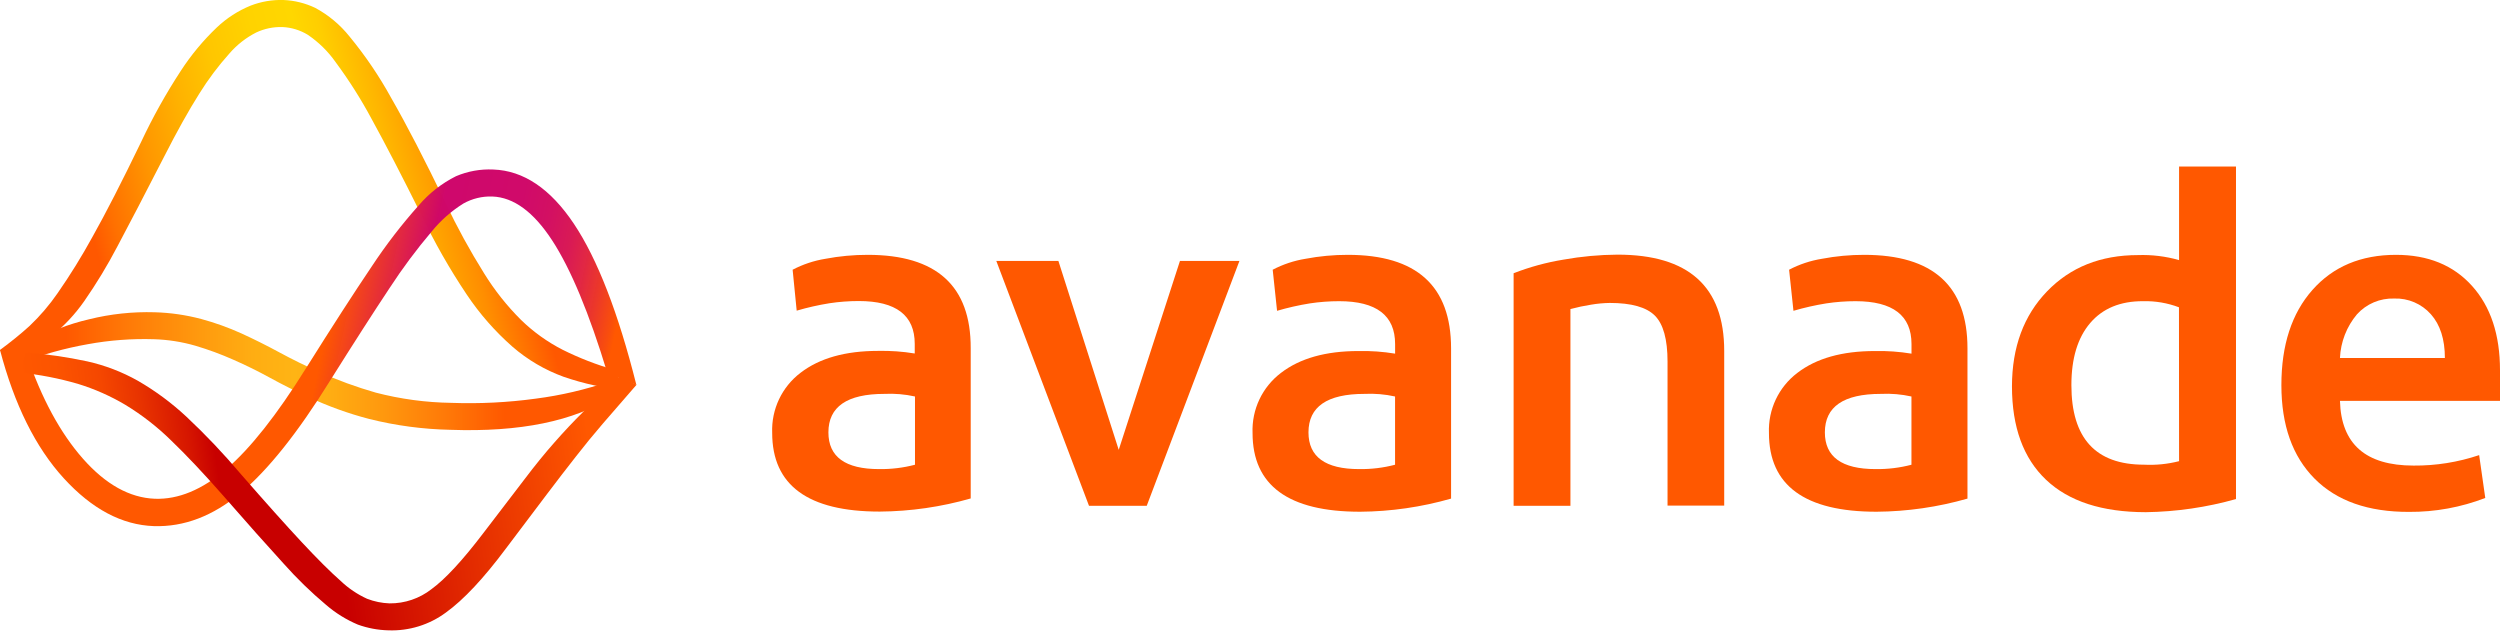
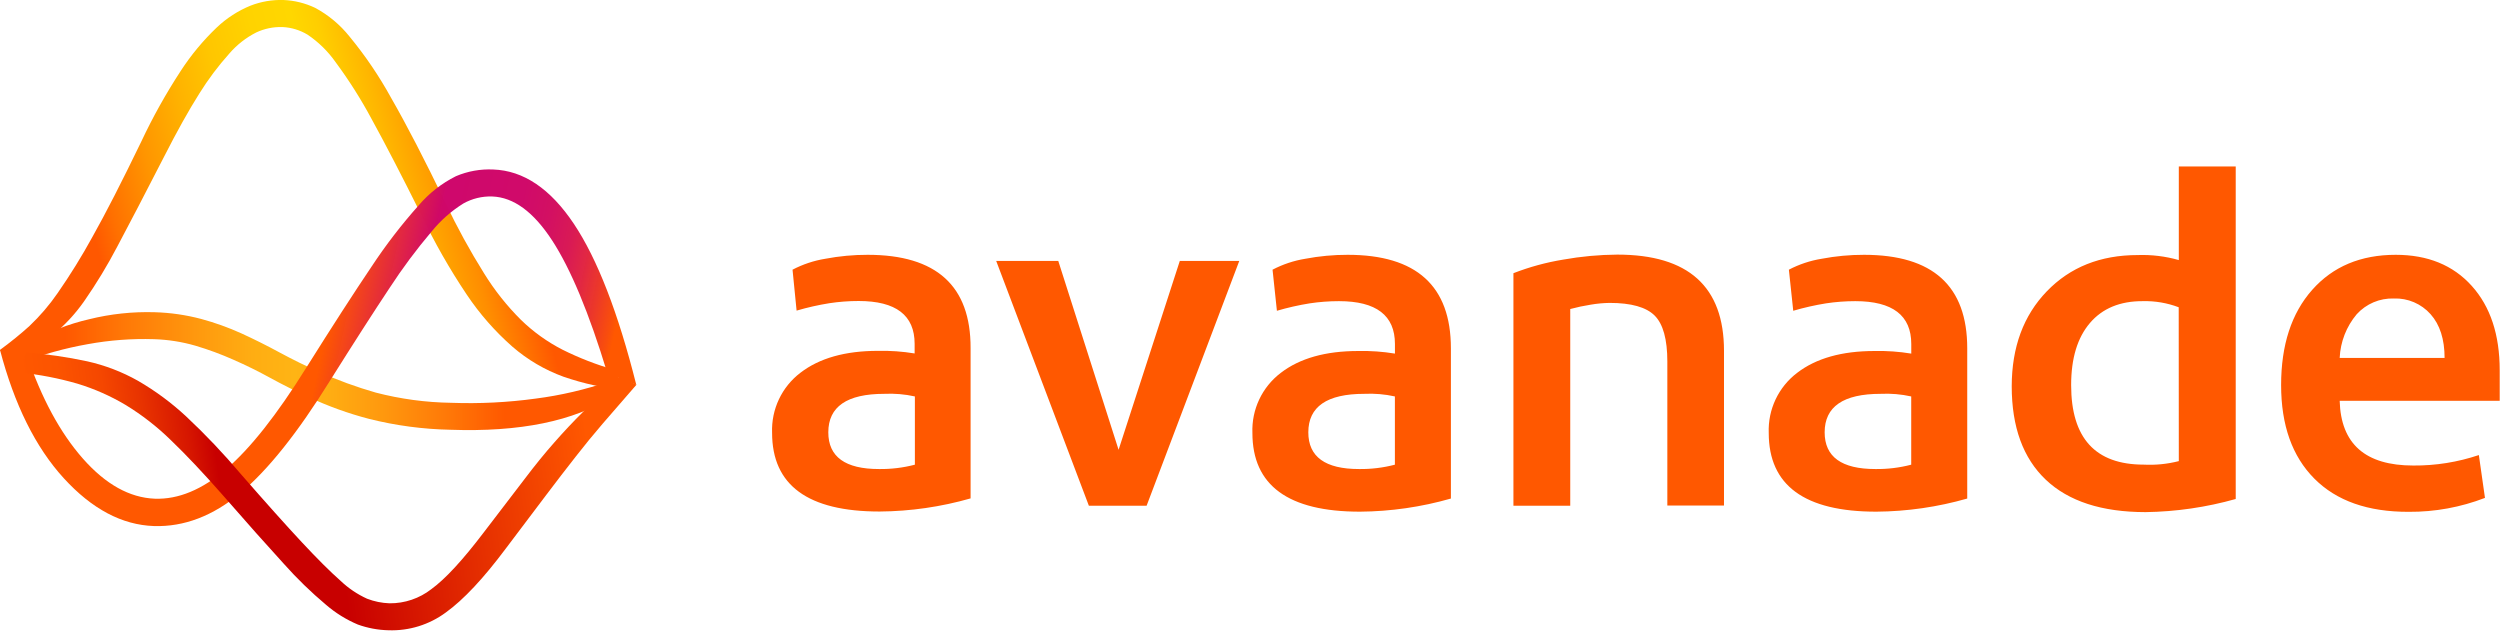
- <svg xmlns="http://www.w3.org/2000/svg" viewBox="0 0 498.94 125.82">
+ <svg xmlns="http://www.w3.org/2000/svg" viewBox="0 0 499 126" fill-rule="evenodd" clip-rule="evenodd" stroke-linejoin="round" stroke-miterlimit="2">
+   <g fill-rule="nonzero">
+     <path d="M173.19 50.86a44.887 44.887 0 00-8.46.79 21.492 21.492 0 00-6.54 2.18L159 62a53.402 53.402 0 016.54-1.48 39.099 39.099 0 015.85-.44c7.447 0 11.17 2.85 11.17 8.55v1.92a39.634 39.634 0 00-7.33-.52c-6.52 0-11.67 1.453-15.45 4.36a14.363 14.363 0 00-5.67 12c0 10.473 7.157 15.71 21.47 15.71a67.753 67.753 0 0018.15-2.62v-30c.033-12.413-6.813-18.62-20.54-18.62zm9.42 41.89a26.727 26.727 0 01-7.16.87c-6.747 0-10.12-2.443-10.12-7.33 0-5.12 3.723-7.68 11.17-7.68 2.051-.1 4.106.075 6.11.52v13.62zM198.84 52.08h12.39l12.04 37.7 12.22-37.7h11.87l-18.5 48.87h-11.52l-18.5-48.87zM269 50.86a44.887 44.887 0 00-8.46.79 21.492 21.492 0 00-6.54 2.18l.87 8.2a53.402 53.402 0 016.54-1.48 39.099 39.099 0 015.85-.44c7.447 0 11.17 2.85 11.17 8.55v1.92a39.634 39.634 0 00-7.33-.52c-6.52 0-11.67 1.453-15.45 4.36a14.363 14.363 0 00-5.67 12c0 10.473 7.157 15.71 21.47 15.71a67.753 67.753 0 0018.15-2.62v-30c-.007-12.433-6.873-18.65-20.6-18.65zm9.42 41.89a26.727 26.727 0 01-7.16.87c-6.747 0-10.12-2.443-10.12-7.33 0-5.12 3.723-7.68 11.17-7.68 2.051-.1 4.106.075 6.11.52v13.62zM332.8 72.15c0-4.42-.843-7.473-2.53-9.16-1.687-1.687-4.687-2.53-9-2.53a24.43 24.43 0 00-3.75.35 39.52 39.52 0 00-4.1.87v39.27h-11.34V54.53a49.406 49.406 0 019.92-2.71 64.054 64.054 0 0110.82-1c14.193 0 21.29 6.4 21.29 19.2v30.89H332.8V72.15zM372.06 50.86a44.887 44.887 0 00-8.46.79 21.492 21.492 0 00-6.54 2.18l.87 8.2a53.402 53.402 0 016.54-1.48 39.099 39.099 0 015.85-.44c7.447 0 11.17 2.85 11.17 8.55v1.92a39.548 39.548 0 00-7.33-.52c-6.52 0-11.67 1.453-15.45 4.36a14.363 14.363 0 00-5.67 12c0 10.473 7.157 15.71 21.47 15.71a67.753 67.753 0 0018.15-2.62v-30c0-12.433-6.867-18.65-20.6-18.65zm9.42 41.89a26.727 26.727 0 01-7.16.87c-6.747 0-10.12-2.443-10.12-7.33 0-5.12 3.723-7.68 11.17-7.68 2.051-.1 4.106.075 6.11.52v13.62zM434.89 33.23v18.68a26.537 26.537 0 00-8.2-1c-7.447 0-13.497 2.413-18.15 7.24-4.653 4.827-6.987 11.14-7 18.94 0 8.147 2.27 14.37 6.81 18.67 4.54 4.3 11.173 6.453 19.9 6.46a69.945 69.945 0 0018-2.62V33.23h-11.36zm0 58.81a23.385 23.385 0 01-7 .7c-9.66 0-14.49-5.293-14.49-15.88 0-5.333 1.25-9.463 3.75-12.39 2.5-2.927 6.02-4.38 10.56-4.36a18.818 18.818 0 017.16 1.22l.02 30.71zM498.94 73.9c0-7.093-1.86-12.707-5.58-16.84-3.72-4.133-8.78-6.2-15.18-6.2-6.98 0-12.537 2.333-16.67 7-4.133 4.667-6.2 11-6.2 19s2.21 14.223 6.63 18.67c4.42 4.447 10.703 6.657 18.85 6.63A41.432 41.432 0 00496 99.38l-1.22-8.55a40.11 40.11 0 01-13.09 2.09c-9.56 0-14.457-4.307-14.69-12.92h31.94v-6.1zM467 71.45a14.543 14.543 0 013.4-8.73 9.604 9.604 0 017.42-3.14 9.347 9.347 0 017.33 3.14c1.86 2.093 2.79 5.003 2.79 8.73H467z" fill="#ff5800" />
+     <path d="M32.79 31.2c-3.853 7.507-6.977 13.507-9.37 18a101.93 101.93 0 01-6.6 10.89 33.588 33.588 0 01-6.38 6.86 92.37 92.37 0 01-8.53 5.85L0 69.84c2.187-1.607 4.147-3.197 5.88-4.77a41.385 41.385 0 005.61-6.55 124.185 124.185 0 006.95-11.22c2.627-4.667 5.873-11 9.74-19a116.007 116.007 0 017.89-14.14 48.382 48.382 0 017.2-8.68A21.742 21.742 0 0150 1.13 16.697 16.697 0 0156.58 0c2.194.092 4.347.626 6.33 1.57a22.318 22.318 0 016.86 5.73 79.2 79.2 0 018.31 12.26c3.067 5.333 6.69 12.333 10.87 21a138.25 138.25 0 007.67 14 50.677 50.677 0 007.38 9.3 34.325 34.325 0 008.28 5.94 60.694 60.694 0 0010.28 4l2.44 4.11a54.33 54.33 0 01-12.51-2.71 32.56 32.56 0 01-10.21-6 53.38 53.38 0 01-9.14-10.43 126.89 126.89 0 01-9.11-16c-3.873-7.773-7.157-14.107-9.85-19A92.385 92.385 0 0067 12.43a21.58 21.58 0 00-5.61-5.51 10.62 10.62 0 00-5-1.52 11.485 11.485 0 00-5.25 1.08 17.666 17.666 0 00-5.36 4.2 57.363 57.363 0 00-6 8c-2.133 3.38-4.463 7.553-6.99 12.52z" fill="url(#_Linear1)" />
+     <path d="M90.08 80.4a97.858 97.858 0 0016.84-.84 74.388 74.388 0 0014.75-3.45l.57 3.05c-7.68 4.9-18.46 7.107-32.34 6.62a72.61 72.61 0 01-16.23-2.17 69.763 69.763 0 01-12.12-4.38 111.89 111.89 0 01-7.6-3.8 91.81 91.81 0 00-7.36-3.63A62.3 62.3 0 0039 69a33.417 33.417 0 00-8.28-1.3 62.488 62.488 0 00-13.23 1 73.203 73.203 0 00-13.21 3.65l-1.93-2.26 3.59-1.73a43.526 43.526 0 0111.85-4.64 48.304 48.304 0 0113.08-1.4c3.135.087 6.249.537 9.28 1.34a53.364 53.364 0 018.05 2.89 126.352 126.352 0 017.6 3.8 114.15 114.15 0 007.93 3.9A84.956 84.956 0 0075 78.36a63.502 63.502 0 0015.08 2.04z" fill="url(#_Linear2)" />
+     <path d="M98.25 39.22a10.997 10.997 0 00-5.77 1.4 25.672 25.672 0 00-6.33 5.59 111.252 111.252 0 00-8.38 11.25C74.59 62.24 70.62 68.42 65.86 76 59.447 86.347 53.493 93.813 48 98.4c-5.493 4.587-11.253 6.787-17.28 6.6-6.38-.22-12.38-3.407-18-9.56C7.1 89.287 2.86 80.753 0 69.84l5.34 1c2.947 8.667 6.683 15.567 11.21 20.7 4.527 5.133 9.31 7.8 14.35 8 4.7.167 9.45-1.803 14.25-5.91 4.8-4.107 10.107-10.82 15.92-20.14 5.227-8.327 9.61-15.113 13.15-20.36A105.477 105.477 0 0183.56 41 23.712 23.712 0 0191 35.17a17.012 17.012 0 017.44-1.34c6.047.213 11.413 3.827 16.1 10.84 4.687 7.013 8.84 17.723 12.46 32.13l-5.8-2.39c-3.62-11.927-7.287-20.737-11-26.43-3.713-5.693-7.697-8.613-11.95-8.76z" fill="url(#_Linear3)" />
+     <path d="M77.76 120.42a13.37 13.37 0 008.34-2.83c2.76-2 6.253-5.783 10.48-11.35 3.287-4.267 5.987-7.797 8.1-10.59 2.113-2.793 4.113-5.253 6-7.38a119.886 119.886 0 015.76-6.12c1.973-1.953 4.403-4.337 7.29-7.15l3.3 1.8a1259.773 1259.773 0 00-6.74 7.77 178.913 178.913 0 00-5.36 6.55 524.762 524.762 0 00-5.81 7.55c-2.113 2.793-4.82 6.38-8.12 10.76-4.473 6-8.473 10.27-12 12.81a18.145 18.145 0 01-11.47 3.56 19.335 19.335 0 01-6.1-1.14 24.032 24.032 0 01-6.34-3.93 81.477 81.477 0 01-8.46-8.22c-3.24-3.54-7.34-8.15-12.3-13.83-3.773-4.293-7.177-7.897-10.21-10.81a50.518 50.518 0 00-9.08-7.06 43.574 43.574 0 00-9.52-4.21 64.823 64.823 0 00-11.64-2.25l1.32-4c4.105.314 8.185.906 12.21 1.77A37.027 37.027 0 0127.53 76a53.317 53.317 0 019.67 7.16 134.547 134.547 0 0110.86 11.45c4.953 5.68 9 10.203 12.14 13.57 3.14 3.367 5.74 5.957 7.8 7.77a19.186 19.186 0 005.26 3.55 13.74 13.74 0 004.5.92z" fill="url(#_Linear4)" />
+   </g>
  <defs>
-     <linearGradient id="linear-gradient" x1="-1.73" y1="63.37" x2="112.85" y2="32.67" gradientUnits="userSpaceOnUse">
-       <stop offset="0.2" stop-color="#ff5800" />
-       <stop offset="0.24" stop-color="#ff7000" />
-       <stop offset="0.32" stop-color="#ff9500" />
-       <stop offset="0.4" stop-color="#ffb200" />
-       <stop offset="0.47" stop-color="#ffc600" />
-       <stop offset="0.55" stop-color="#ffd300" />
-       <stop offset="0.62" stop-color="gold" />
-       <stop offset="0.66" stop-color="#ffce00" />
-       <stop offset="0.72" stop-color="#ffb600" />
-       <stop offset="0.81" stop-color="#ff8e00" />
-       <stop offset="0.9" stop-color="#ff5800" />
+     <linearGradient id="_Linear1" x1="0" y1="0" x2="1" y2="0" gradientUnits="userSpaceOnUse" gradientTransform="rotate(-14.996 239.82 38.244) scale(118.62)">
+       <stop offset="0" stop-color="#ff5800" />
+       <stop offset=".2" stop-color="#ff5800" />
+       <stop offset=".24" stop-color="#ff7000" />
+       <stop offset=".32" stop-color="#ff9500" />
+       <stop offset=".4" stop-color="#ffb200" />
+       <stop offset=".47" stop-color="#ffc600" />
+       <stop offset=".55" stop-color="#ffd300" />
+       <stop offset=".62" stop-color="gold" />
+       <stop offset=".66" stop-color="#ffce00" />
+       <stop offset=".72" stop-color="#ffb600" />
+       <stop offset=".81" stop-color="#ff8e00" />
+       <stop offset=".9" stop-color="#ff5800" />
+       <stop offset="1" stop-color="#ff5800" />
    </linearGradient>
-     <linearGradient id="linear-gradient-2" x1="2.35" y1="74.07" x2="122.24" y2="74.07" gradientUnits="userSpaceOnUse">
-       <stop offset="0.09" stop-color="#ff5800" />
-       <stop offset="0.19" stop-color="#ff7907" />
-       <stop offset="0.31" stop-color="#ff990e" />
-       <stop offset="0.4" stop-color="#ffad12" />
-       <stop offset="0.47" stop-color="#ffb414" />
-       <stop offset="0.53" stop-color="#ffad12" />
-       <stop offset="0.62" stop-color="#ff980e" />
-       <stop offset="0.73" stop-color="#ff7707" />
-       <stop offset="0.82" stop-color="#ff5800" />
+     <linearGradient id="_Linear2" x1="0" y1="0" x2="1" y2="0" gradientUnits="userSpaceOnUse" gradientTransform="translate(2.35 74.07) scale(119.89)">
+       <stop offset="0" stop-color="#ff5800" />
+       <stop offset=".09" stop-color="#ff5800" />
+       <stop offset=".19" stop-color="#ff7907" />
+       <stop offset=".31" stop-color="#ff990e" />
+       <stop offset=".4" stop-color="#ffad12" />
+       <stop offset=".47" stop-color="#ffb414" />
+       <stop offset=".53" stop-color="#ffad12" />
+       <stop offset=".62" stop-color="#ff980e" />
+       <stop offset=".73" stop-color="#ff7707" />
+       <stop offset=".82" stop-color="#ff5800" />
+       <stop offset="1" stop-color="#ff5800" />
    </linearGradient>
-     <linearGradient id="linear-gradient-3" x1="2.87" y1="56.32" x2="125.83" y2="82.45" gradientUnits="userSpaceOnUse">
-       <stop offset="0.5" stop-color="#ff5800" />
-       <stop offset="0.64" stop-color="#ce056a" stop-opacity="0.99" />
-       <stop offset="0.76" stop-color="#cf0768" stop-opacity="0.99" />
-       <stop offset="0.81" stop-color="#d20d60" stop-opacity="0.99" />
-       <stop offset="0.85" stop-color="#d81753" stop-opacity="0.99" />
-       <stop offset="0.88" stop-color="#e12541" stop-opacity="0.99" />
-       <stop offset="0.91" stop-color="#ec3829" />
-       <stop offset="0.94" stop-color="#f94e0c" />
-       <stop offset="0.95" stop-color="#ff5800" />
+     <linearGradient id="_Linear3" x1="0" y1="0" x2="1" y2="0" gradientUnits="userSpaceOnUse" gradientTransform="scale(125.7) rotate(11.997 -2.12 .333)">
+       <stop offset="0" stop-color="#ff5800" />
+       <stop offset=".5" stop-color="#ff5800" />
+       <stop offset=".64" stop-color="#ce056a" stop-opacity=".99" />
+       <stop offset=".76" stop-color="#cf0768" stop-opacity=".99" />
+       <stop offset=".81" stop-color="#d20d60" stop-opacity=".99" />
+       <stop offset=".85" stop-color="#d81753" stop-opacity=".99" />
+       <stop offset=".88" stop-color="#e12541" stop-opacity=".99" />
+       <stop offset=".91" stop-color="#ec3829" />
+       <stop offset=".94" stop-color="#f94e0c" />
+       <stop offset=".95" stop-color="#ff5800" />
+       <stop offset="1" stop-color="#ff5800" />
    </linearGradient>
-     <linearGradient id="linear-gradient-4" x1="7.89" y1="102.93" x2="128.32" y2="86.01" gradientUnits="userSpaceOnUse">
+     <linearGradient id="_Linear4" x1="0" y1="0" x2="1" y2="0" gradientUnits="userSpaceOnUse" gradientTransform="scale(121.61) rotate(-7.998 6.086 -.04)">
      <stop offset="0" stop-color="#ff5800" />
-       <stop offset="0.06" stop-color="#fc5400" />
-       <stop offset="0.13" stop-color="#f54700" />
-       <stop offset="0.19" stop-color="#e83300" />
-       <stop offset="0.26" stop-color="#d61600" />
-       <stop offset="0.3" stop-color="#c80000" />
-       <stop offset="0.48" stop-color="#c80000" />
-       <stop offset="0.91" stop-color="#ff5800" />
+       <stop offset=".06" stop-color="#fc5400" />
+       <stop offset=".13" stop-color="#f54700" />
+       <stop offset=".19" stop-color="#e83300" />
+       <stop offset=".26" stop-color="#d61600" />
+       <stop offset=".3" stop-color="#c80000" />
+       <stop offset=".48" stop-color="#c80000" />
+       <stop offset=".91" stop-color="#ff5800" />
+       <stop offset="1" stop-color="#ff5800" />
    </linearGradient>
  </defs>
-   <g id="Layer_2" data-name="Layer 2">
-     <g id="logo">
-       <path d="M173.19,50.86a44.87,44.87,0,0,0-8.46.79,21.5,21.5,0,0,0-6.54,2.18L159,62a53.47,53.47,0,0,1,6.54-1.48,39.18,39.18,0,0,1,5.85-.44q11.17,0,11.17,8.55v1.92a39.56,39.56,0,0,0-7.33-.52q-9.78,0-15.45,4.36a14.35,14.35,0,0,0-5.67,12q0,15.71,21.47,15.71a67.75,67.75,0,0,0,18.15-2.62v-30Q193.78,50.86,173.19,50.86Zm9.42,41.89a26.71,26.71,0,0,1-7.16.87q-10.12,0-10.12-7.33,0-7.68,11.17-7.68a23,23,0,0,1,6.11.52Z" style="fill:#ff5800" />
-       <polygon points="198.84 52.08 211.23 52.08 223.27 89.78 235.49 52.08 247.36 52.08 228.86 100.95 217.34 100.95 198.84 52.08" style="fill:#ff5800" />
-       <path d="M269,50.86a44.88,44.88,0,0,0-8.46.79A21.5,21.5,0,0,0,254,53.83l.87,8.2a53.47,53.47,0,0,1,6.54-1.48,39.18,39.18,0,0,1,5.85-.44q11.17,0,11.17,8.55v1.92a39.56,39.56,0,0,0-7.33-.52q-9.78,0-15.45,4.36a14.35,14.35,0,0,0-5.67,12q0,15.71,21.47,15.71a67.76,67.76,0,0,0,18.15-2.62v-30Q289.59,50.86,269,50.86Zm9.42,41.89a26.71,26.71,0,0,1-7.16.87q-10.12,0-10.12-7.33,0-7.68,11.17-7.68a23,23,0,0,1,6.11.52Z" style="fill:#ff5800" />
-       <path d="M332.8,72.15q0-6.63-2.53-9.16t-9-2.53a24.36,24.36,0,0,0-3.75.35,39.47,39.47,0,0,0-4.1.87v39.27H302.08V54.53A49.41,49.41,0,0,1,312,51.82a64,64,0,0,1,10.82-1q21.29,0,21.29,19.2v30.89H332.8Z" style="fill:#ff5800" />
-       <path d="M372.06,50.86a44.88,44.88,0,0,0-8.46.79,21.5,21.5,0,0,0-6.54,2.18l.87,8.2a53.47,53.47,0,0,1,6.54-1.48,39.19,39.19,0,0,1,5.85-.44q11.17,0,11.17,8.55v1.92a39.55,39.55,0,0,0-7.33-.52q-9.78,0-15.45,4.36a14.35,14.35,0,0,0-5.67,12q0,15.71,21.47,15.71a67.75,67.75,0,0,0,18.15-2.62v-30Q392.66,50.86,372.06,50.86Zm9.42,41.89a26.71,26.71,0,0,1-7.16.87q-10.12,0-10.12-7.33,0-7.68,11.17-7.68a23,23,0,0,1,6.11.52Z" style="fill:#ff5800" />
-       <path d="M434.89,33.23V51.91a26.54,26.54,0,0,0-8.2-1q-11.17,0-18.15,7.24t-7,18.94q0,12.22,6.81,18.67t19.9,6.46a69.91,69.91,0,0,0,18-2.62V33.23Zm0,58.81a23.39,23.39,0,0,1-7,.7q-14.49,0-14.49-15.88,0-8,3.75-12.39t10.56-4.36a18.81,18.81,0,0,1,7.16,1.22Z" style="fill:#ff5800" />
-       <path d="M498.94,73.9q0-10.64-5.58-16.84t-15.18-6.2q-10.47,0-16.67,7t-6.2,19q0,12,6.63,18.67t18.85,6.63A41.44,41.44,0,0,0,496,99.38l-1.22-8.55a40.1,40.1,0,0,1-13.09,2.09Q467.35,92.92,467,80h31.94ZM467,71.45a14.54,14.54,0,0,1,3.4-8.73,9.6,9.6,0,0,1,7.42-3.14,9.34,9.34,0,0,1,7.33,3.14q2.79,3.14,2.79,8.73Z" style="fill:#ff5800" />
-       <path d="M32.79,31.2q-5.78,11.26-9.37,18a101.85,101.85,0,0,1-6.6,10.89,33.59,33.59,0,0,1-6.38,6.86,92.33,92.33,0,0,1-8.53,5.85L0,69.84q3.28-2.41,5.88-4.77a41.36,41.36,0,0,0,5.61-6.55A124.33,124.33,0,0,0,18.44,47.3q3.94-7,9.74-19a115.91,115.91,0,0,1,7.89-14.14,48.37,48.37,0,0,1,7.2-8.68A21.74,21.74,0,0,1,50,1.13,16.7,16.7,0,0,1,56.58,0a16.33,16.33,0,0,1,6.33,1.57A22.31,22.31,0,0,1,69.77,7.3a79.21,79.21,0,0,1,8.31,12.26q4.6,8,10.87,21a138.2,138.2,0,0,0,7.67,14A50.72,50.72,0,0,0,104,63.86a34.32,34.32,0,0,0,8.28,5.94,60.71,60.71,0,0,0,10.28,4L125,77.91a54.33,54.33,0,0,1-12.51-2.71,32.55,32.55,0,0,1-10.21-6,53.37,53.37,0,0,1-9.14-10.43,126.92,126.92,0,0,1-9.11-16q-5.81-11.66-9.85-19A92.42,92.42,0,0,0,67,12.43a21.58,21.58,0,0,0-5.61-5.51,10.62,10.62,0,0,0-5-1.52,11.49,11.49,0,0,0-5.25,1.08,17.67,17.67,0,0,0-5.36,4.2,57.34,57.34,0,0,0-6,8Q36.58,23.75,32.79,31.2Z" style="fill:url(#linear-gradient)" />
-       <path d="M90.08,80.4a97.83,97.83,0,0,0,16.84-.84,74.43,74.43,0,0,0,14.75-3.45l.57,3.05q-11.52,7.35-32.34,6.62a72.65,72.65,0,0,1-16.23-2.17,69.76,69.76,0,0,1-12.12-4.38q-4-1.82-7.6-3.8T46.59,71.8A62.27,62.27,0,0,0,39,69a33.43,33.43,0,0,0-8.28-1.3,62.5,62.5,0,0,0-13.23,1A73.17,73.17,0,0,0,4.28,72.35L2.35,70.09l3.59-1.73a43.54,43.54,0,0,1,11.85-4.64,48.32,48.32,0,0,1,13.08-1.4,40.61,40.61,0,0,1,9.28,1.34,53.35,53.35,0,0,1,8.05,2.89q3.8,1.74,7.6,3.8t7.93,3.9A84.94,84.94,0,0,0,75,78.36,63.45,63.45,0,0,0,90.08,80.4Z" style="fill:url(#linear-gradient-2)" />
-       <path d="M98.25,39.22a11,11,0,0,0-5.77,1.4,25.67,25.67,0,0,0-6.33,5.59,111.14,111.14,0,0,0-8.38,11.25Q73,64.63,65.86,76,56.24,91.52,48,98.4T30.72,105q-9.57-.33-18-9.56T0,69.84l5.34,1q4.42,13,11.21,20.7t14.35,8q7.05.25,14.25-5.91T61.07,73.49Q68.91,61,74.22,53.13A105.43,105.43,0,0,1,83.56,41,23.72,23.72,0,0,1,91,35.17a17,17,0,0,1,7.44-1.34q9.07.32,16.1,10.84T127,76.8l-5.8-2.39q-5.43-17.89-11-26.43T98.25,39.22Z" style="fill:url(#linear-gradient-3)" />
-       <path d="M77.76,120.42a13.37,13.37,0,0,0,8.34-2.83q4.14-3,10.48-11.35,4.93-6.4,8.1-10.59t6-7.38q2.8-3.19,5.76-6.12T123.73,75l3.3,1.8q-4,4.58-6.74,7.77t-5.36,6.55q-2.64,3.36-5.81,7.55T101,109.43q-6.71,9-12,12.81a18.14,18.14,0,0,1-11.47,3.56,19.31,19.31,0,0,1-6.1-1.14,24,24,0,0,1-6.34-3.93,81.44,81.44,0,0,1-8.46-8.22q-4.86-5.31-12.3-13.83-5.66-6.44-10.21-10.81a50.5,50.5,0,0,0-9.08-7.06,43.57,43.57,0,0,0-9.52-4.21A64.77,64.77,0,0,0,3.88,74.35l1.32-4a91.42,91.42,0,0,1,12.21,1.77A37,37,0,0,1,27.53,76a53.26,53.26,0,0,1,9.67,7.16A134.63,134.63,0,0,1,48.06,94.61q7.43,8.52,12.14,13.57t7.8,7.77a19.16,19.16,0,0,0,5.26,3.55A13.73,13.73,0,0,0,77.76,120.42Z" style="fill:url(#linear-gradient-4)" />
-     </g>
-   </g>
</svg>
